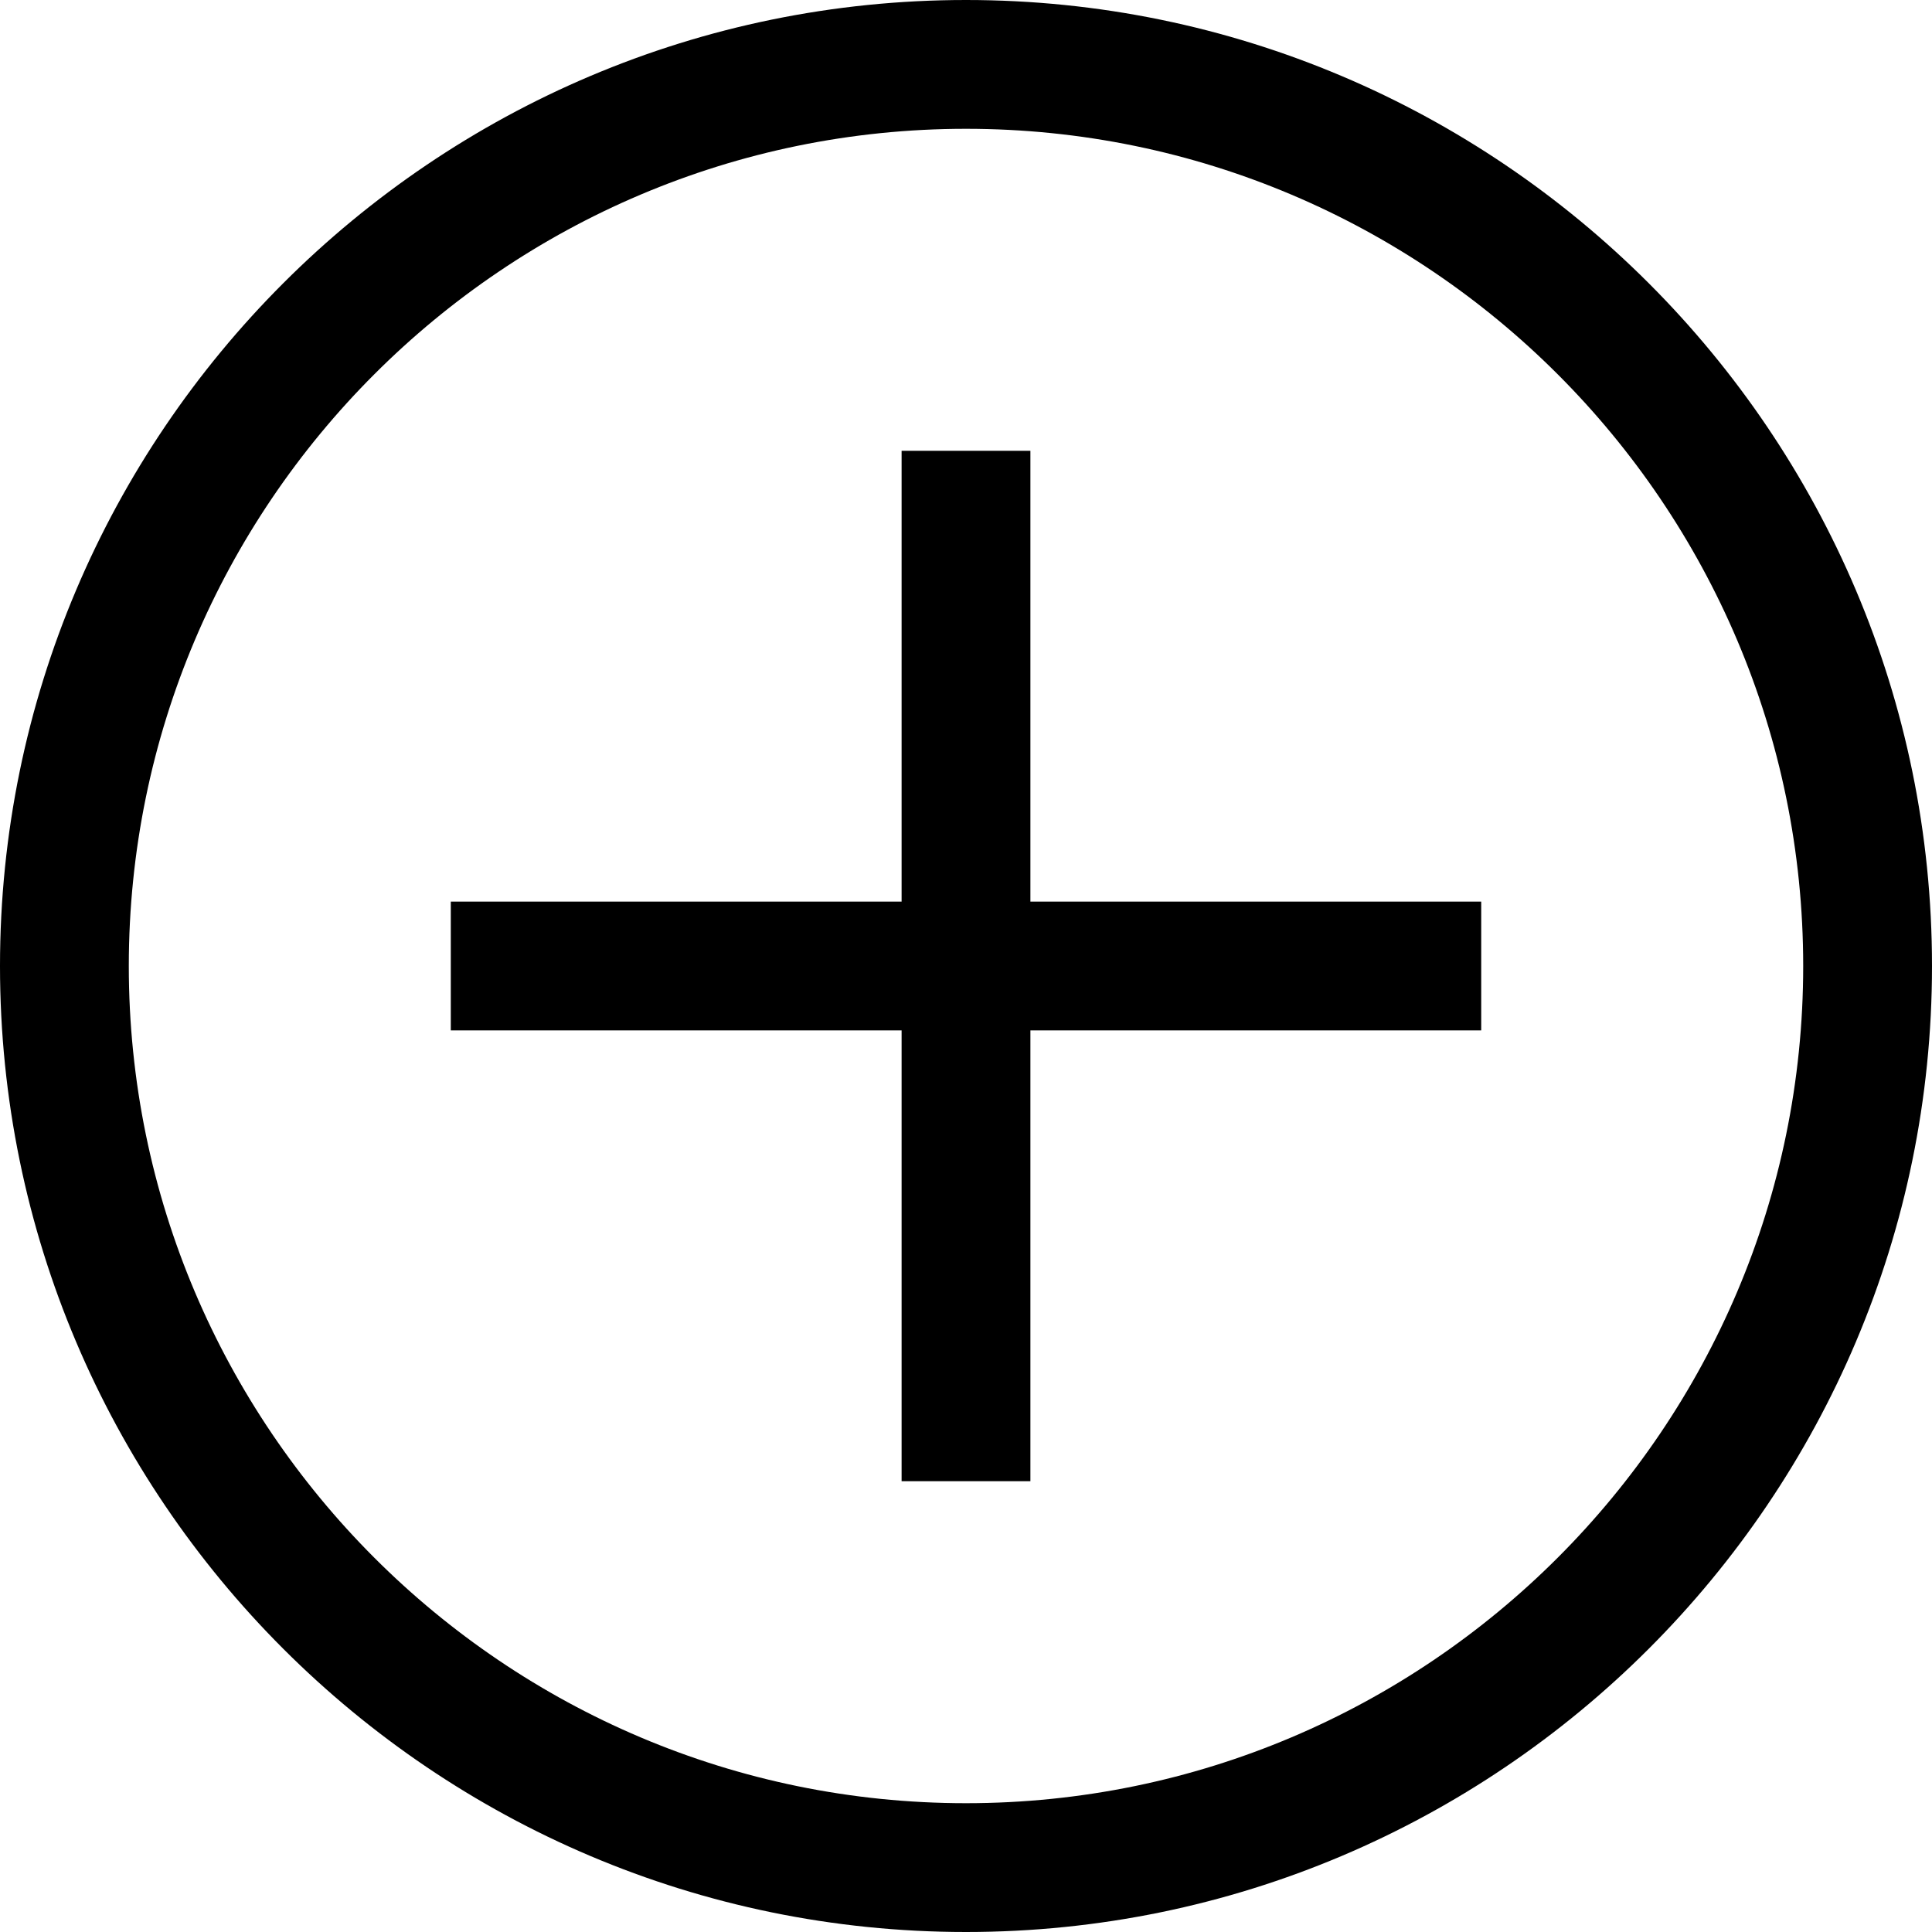
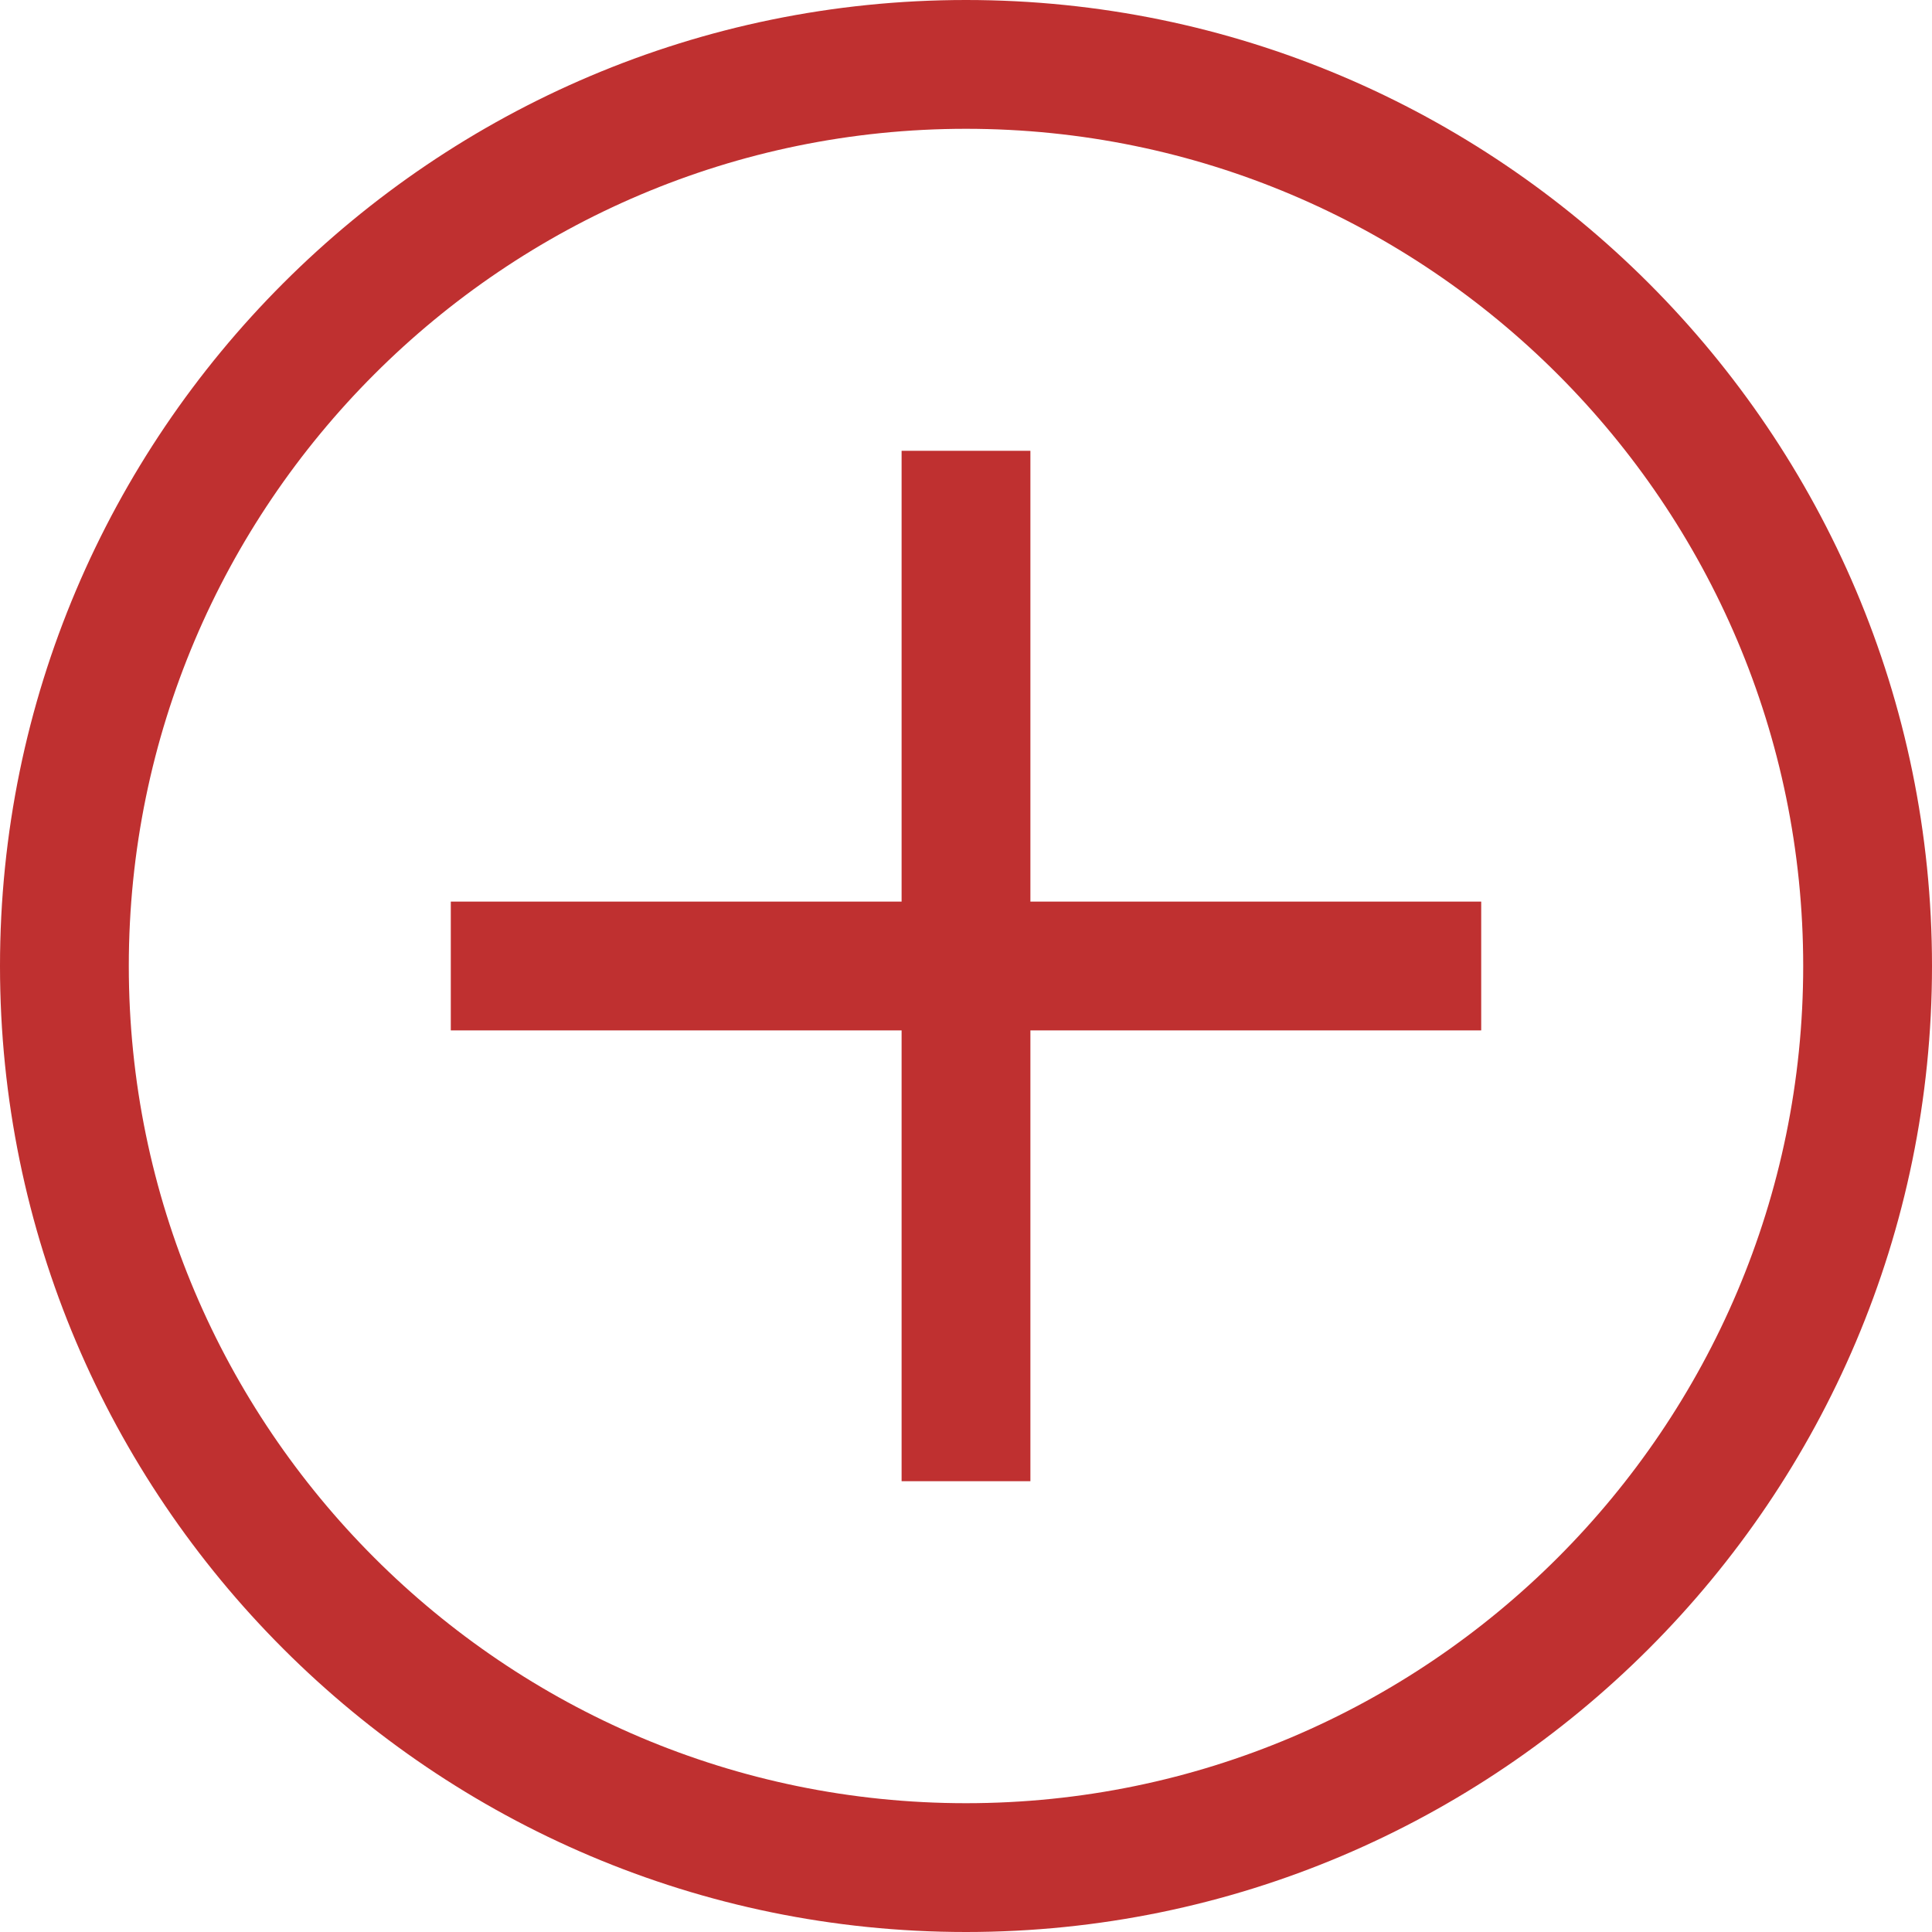
- <svg xmlns="http://www.w3.org/2000/svg" id="plus-add-more-detail" width="15" height="15" fill="currentColor" style="enable-background:new 0 0 15 15;" version="1.1" viewBox="0 0 15 15" xml:space="preserve">
+ <svg xmlns="http://www.w3.org/2000/svg" id="plus-add-more-detail" width="15" height="15" fill="#BF3030" style="enable-background:new 0 0 15 15;" version="1.1" viewBox="0 0 15 15" xml:space="preserve">
  <path d="M7.5,0C3.364,0,0,3.364,0,7.5S3.364,15,7.5,15S15,11.636,15,7.5S11.636,0,7.5,0z M7.5,14C3.916,14,1,11.084,1,7.5  S3.916,1,7.5,1S14,3.916,14,7.5S11.084,14,7.5,14z" />
  <polygon points="8,3.5 7,3.5 7,7 3.5,7 3.5,8 7,8 7,11.5 8,11.5 8,8 11.5,8 11.5,7 8,7 " />
</svg>
